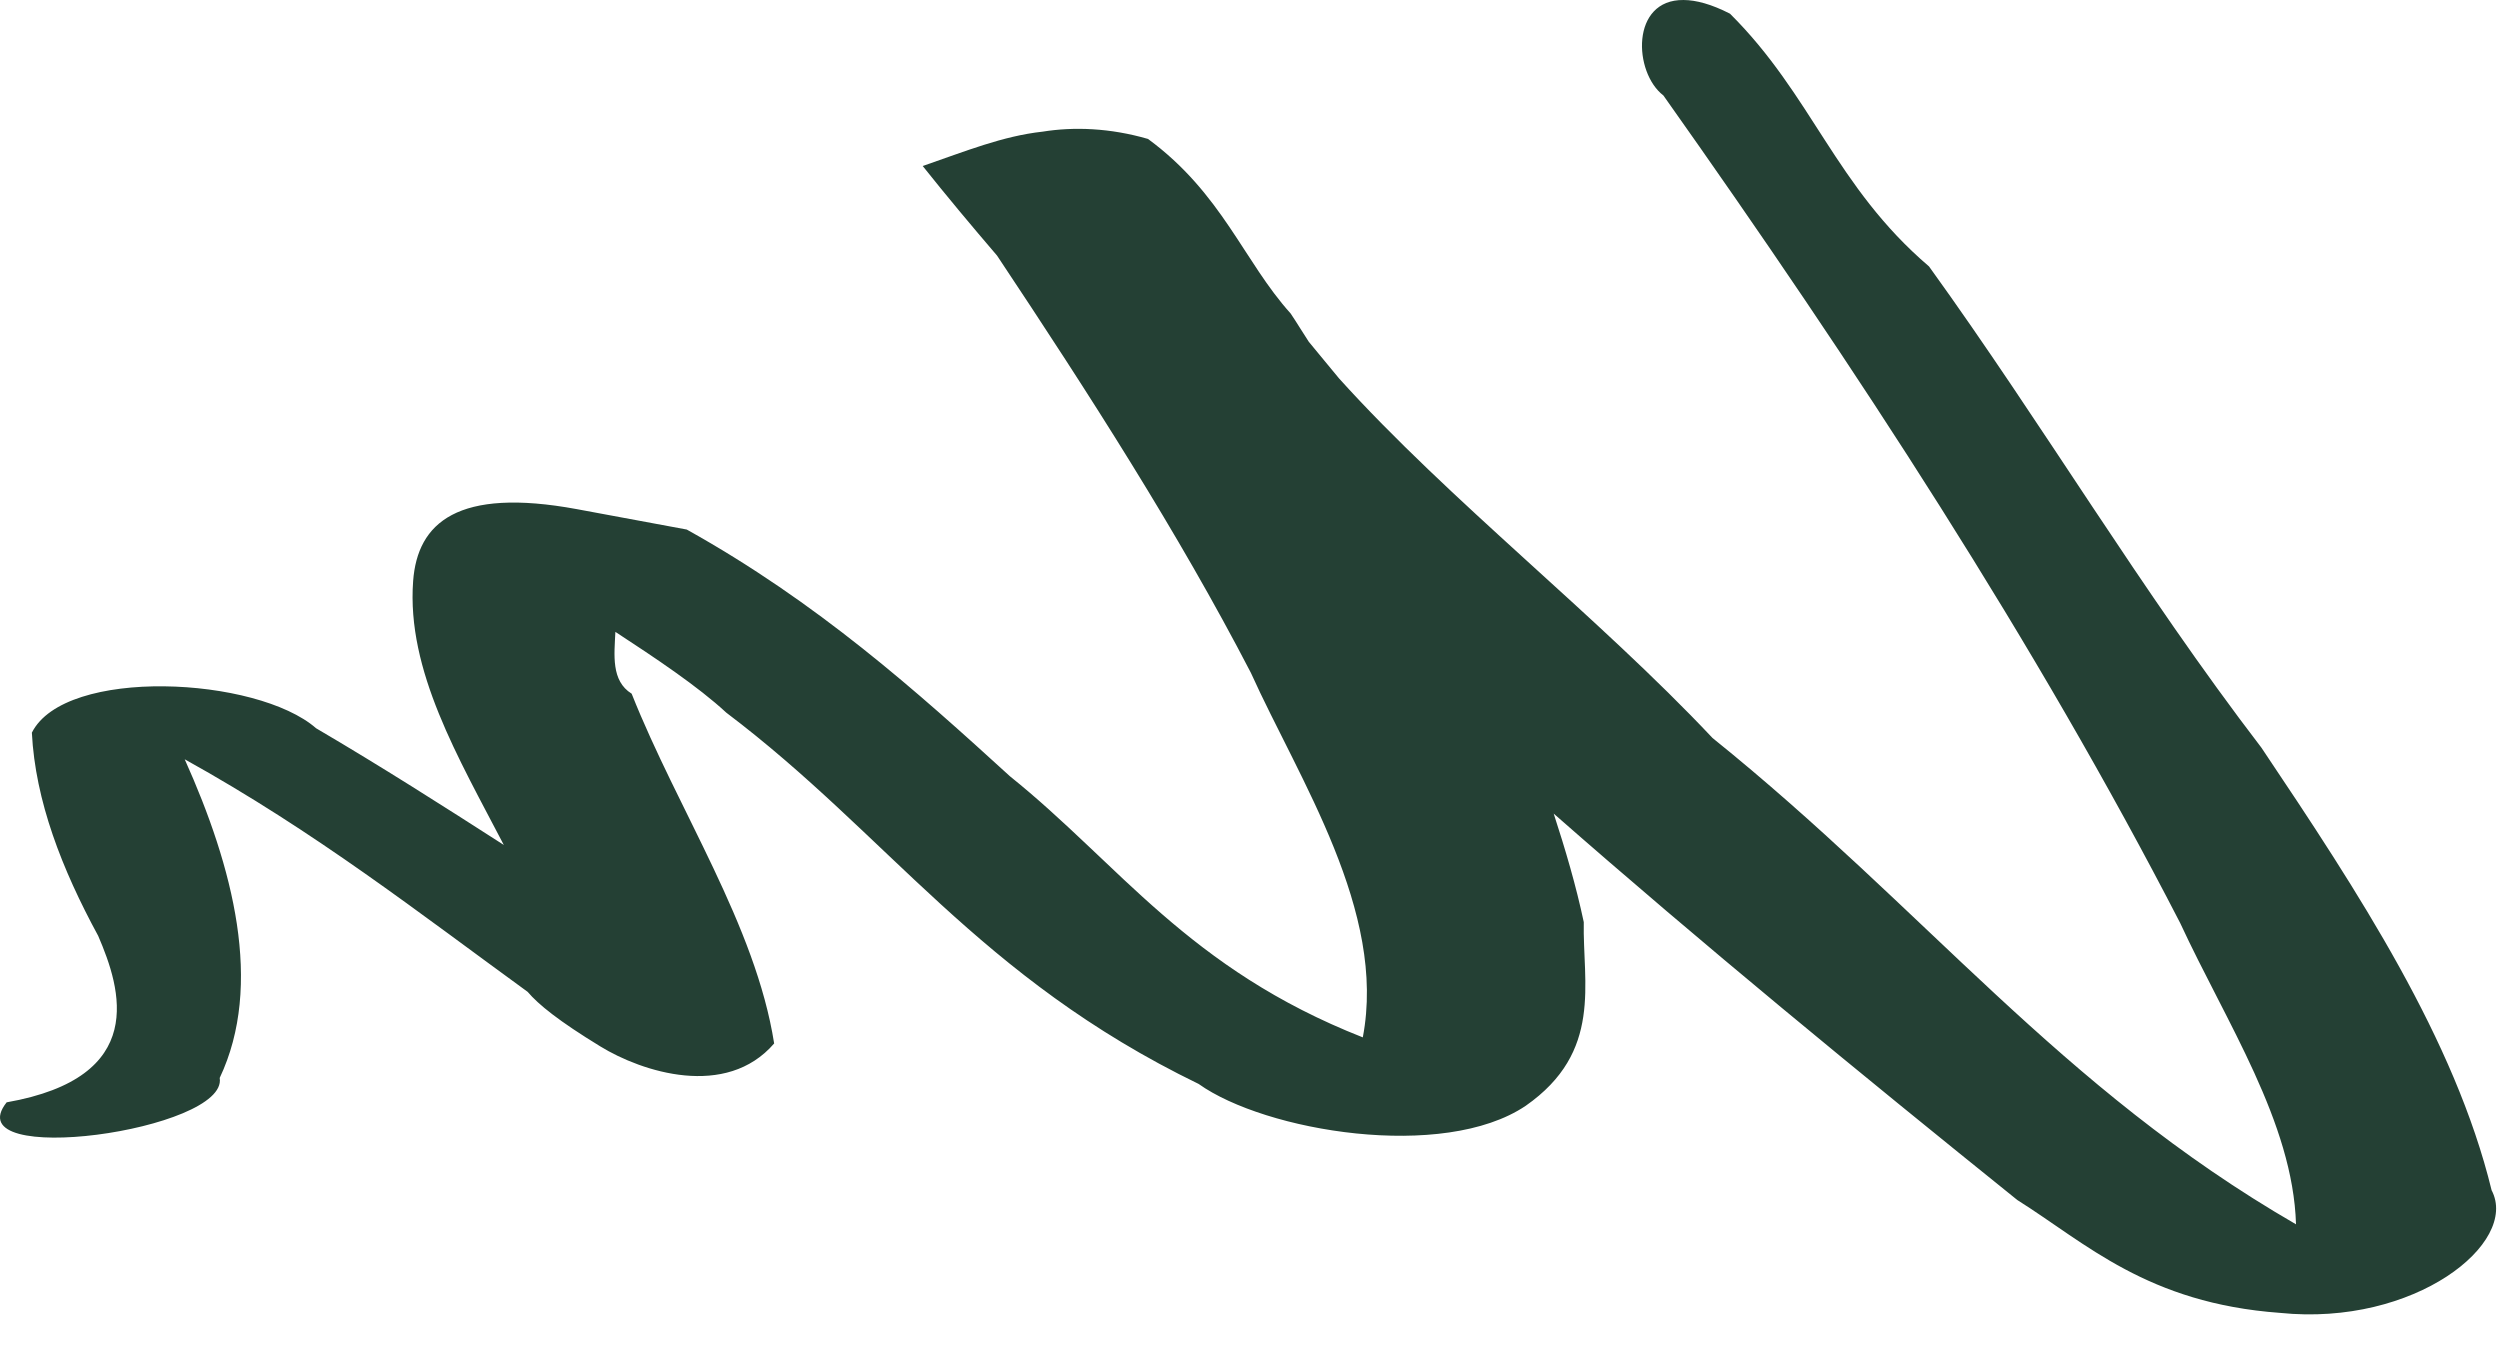
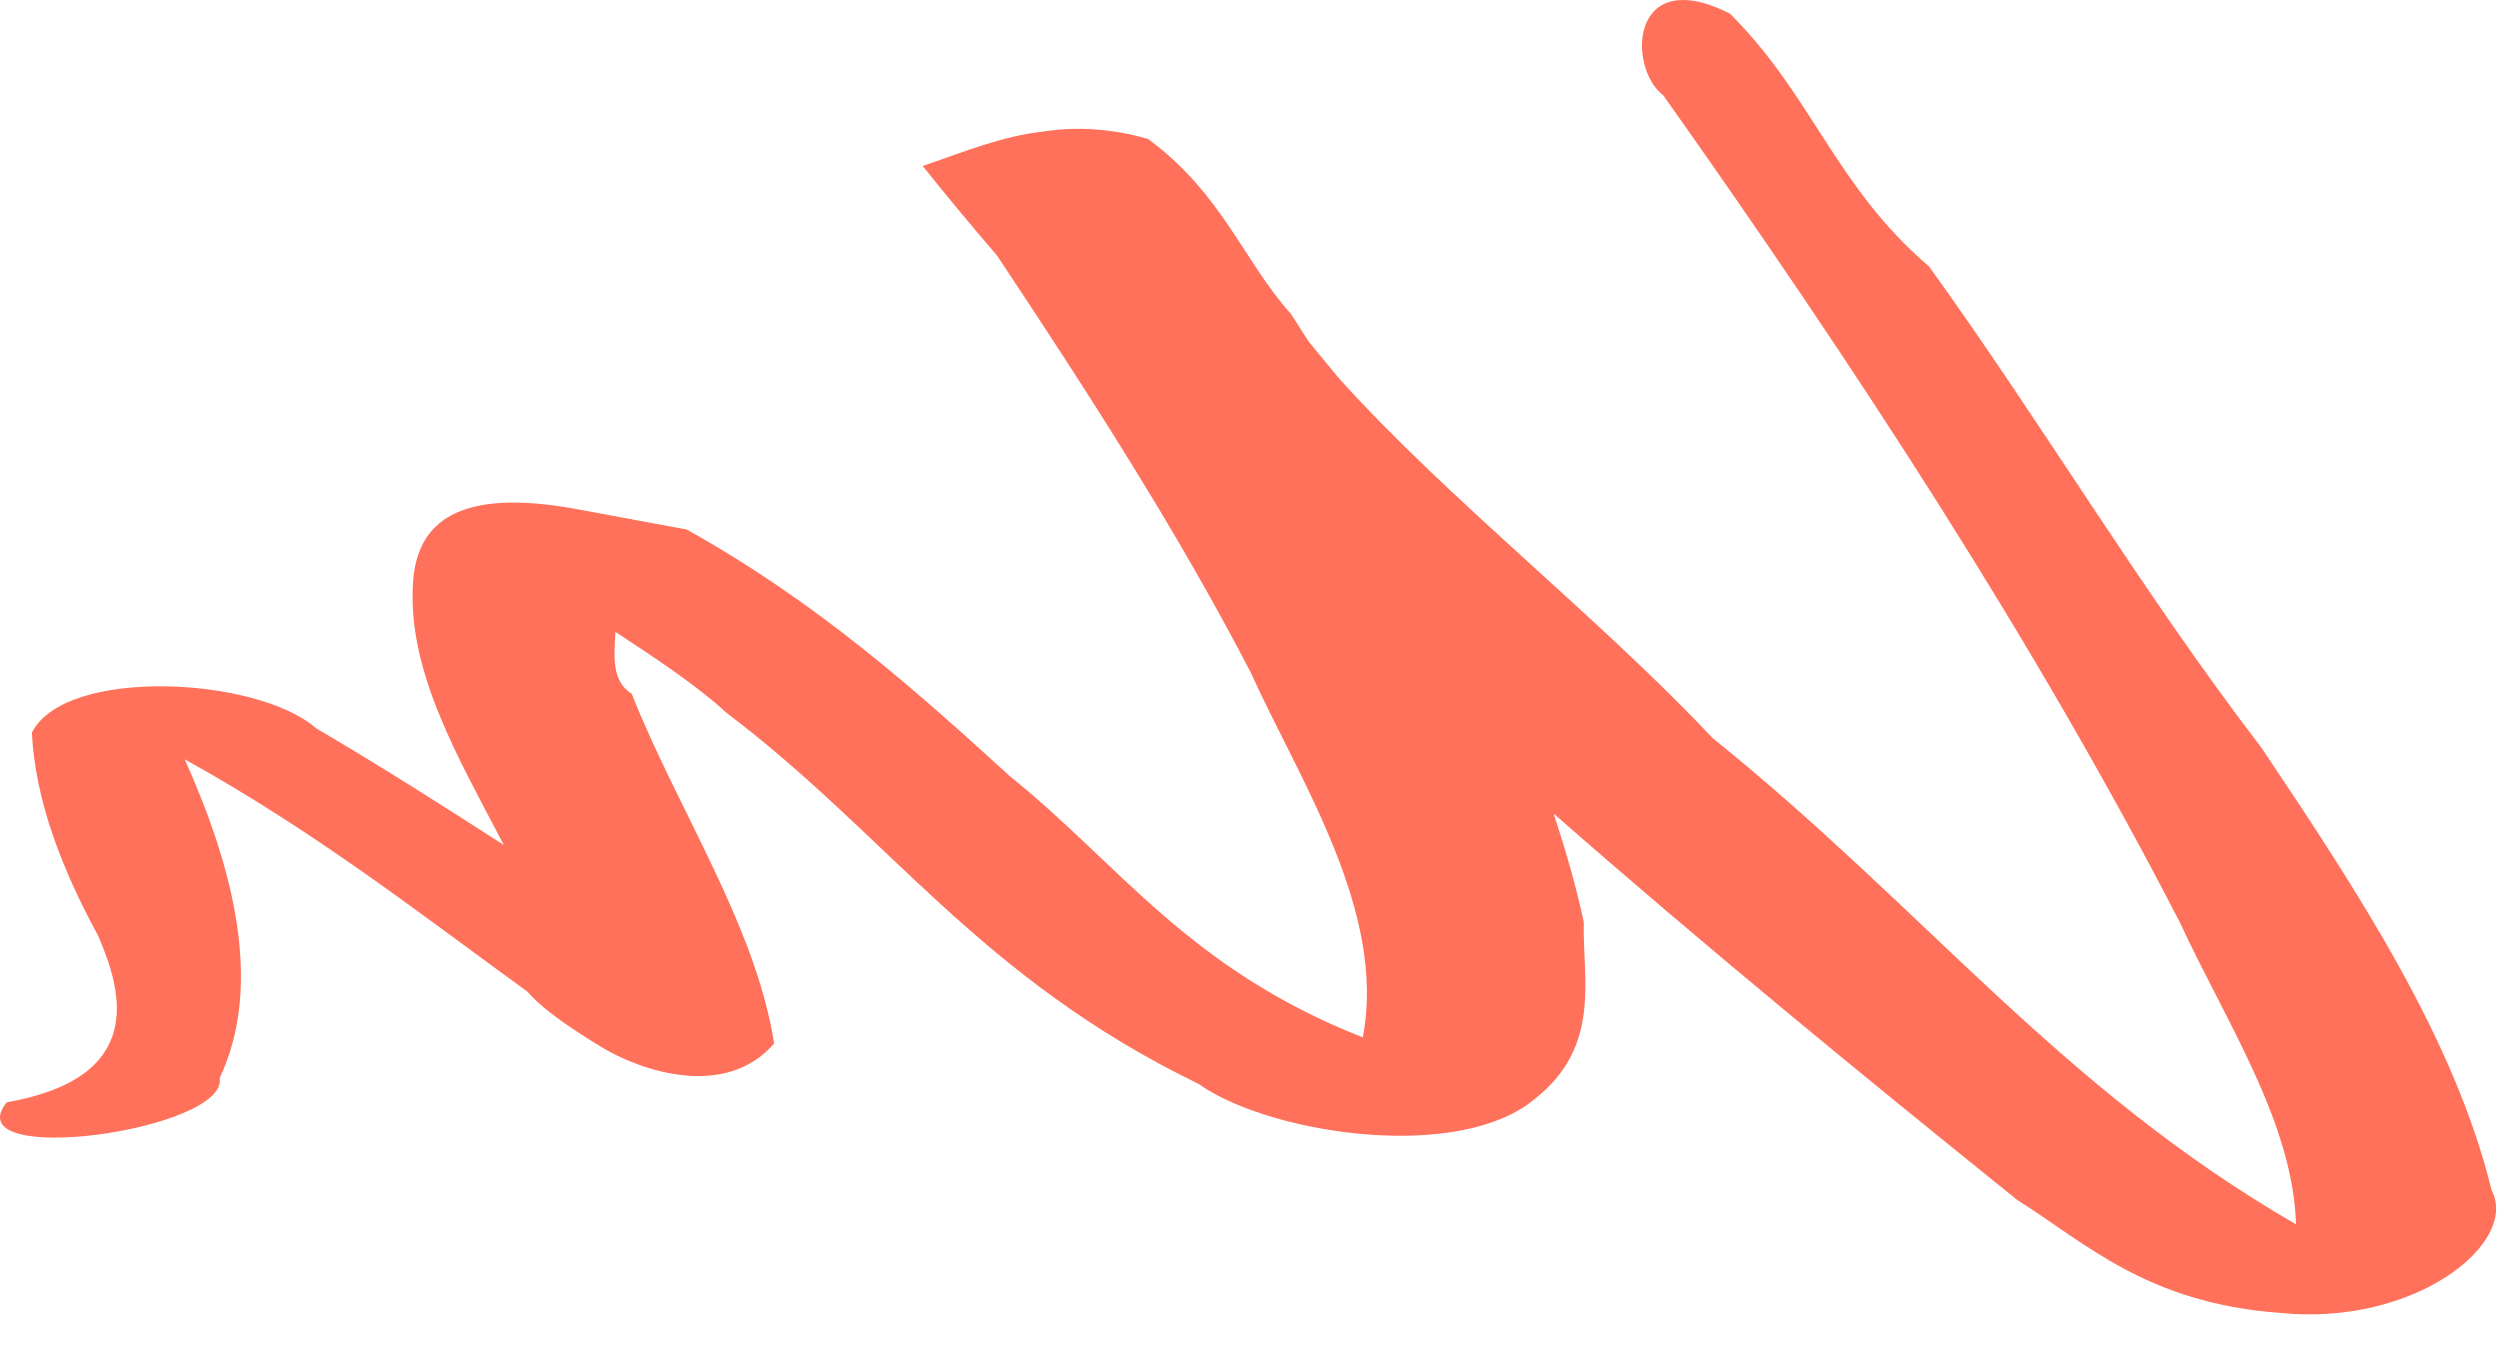
<svg xmlns="http://www.w3.org/2000/svg" width="59" height="32" viewBox="0 0 59 32" fill="none">
-   <path d="M39.733 5.45559e-05C40.026 0.002 40.389 0.098 40.828 0.323C42.77 2.253 43.315 4.401 45.525 6.288C48.244 10.059 50.498 13.894 53.369 17.645C55.669 21.07 57.934 24.534 58.802 28.09C59.458 29.332 56.99 31.309 53.808 30.984C50.675 30.755 49.233 29.343 47.608 28.32C43.864 25.306 40.167 22.273 36.667 19.201C36.944 20.052 37.196 20.905 37.377 21.762C37.348 23.205 37.833 24.822 36.005 26.098C34.06 27.406 29.856 26.7 28.288 25.581C23.089 23.058 20.97 19.711 17.141 16.819C16.475 16.201 15.452 15.519 14.523 14.912C14.498 15.449 14.417 16.068 14.907 16.371C16 19.124 17.832 21.837 18.27 24.626C17.135 25.94 15.152 25.299 14.169 24.696C13.185 24.095 12.707 23.707 12.453 23.408C9.891 21.546 7.445 19.63 4.359 17.919C5.503 20.464 6.224 23.244 5.185 25.439C5.393 26.682 -1.079 27.579 0.157 26.015C3.511 25.425 2.861 23.345 2.317 22.086C1.462 20.513 0.833 18.9 0.752 17.291C1.533 15.735 6.063 15.965 7.46 17.187C8.994 18.087 10.446 19.013 11.89 19.941C10.82 17.884 9.593 15.825 9.75 13.713C9.852 12.336 10.8 11.496 13.615 12.016L16.207 12.497C19.294 14.216 21.631 16.31 23.835 18.32C26.423 20.4 28.036 22.858 32.162 24.482C32.732 21.508 30.659 18.398 29.52 15.877C27.804 12.565 25.701 9.295 23.531 6.033C22.93 5.331 22.341 4.627 21.776 3.918C22.796 3.565 23.668 3.21 24.606 3.107C25.344 2.988 26.2 3.02 27.093 3.279C28.844 4.567 29.352 6.171 30.458 7.397C30.609 7.619 30.74 7.843 30.887 8.065C31.129 8.355 31.361 8.643 31.602 8.931C34.211 11.822 37.712 14.543 40.416 17.417C45.449 21.469 48.593 25.66 54.186 28.894C54.114 26.485 52.541 24.134 51.452 21.783C48.058 15.196 43.82 8.701 39.256 2.253C38.548 1.711 38.479 -0.014 39.733 8.16712e-05L39.733 5.45559e-05Z" fill="#244034" />
+   <path d="M39.733 5.45559e-05C40.026 0.002 40.389 0.098 40.828 0.323C42.77 2.253 43.315 4.401 45.525 6.288C48.244 10.059 50.498 13.894 53.369 17.645C55.669 21.07 57.934 24.534 58.802 28.09C59.458 29.332 56.99 31.309 53.808 30.984C50.675 30.755 49.233 29.343 47.608 28.32C43.864 25.306 40.167 22.273 36.667 19.201C36.944 20.052 37.196 20.905 37.377 21.762C37.348 23.205 37.833 24.822 36.005 26.098C34.06 27.406 29.856 26.7 28.288 25.581C23.089 23.058 20.97 19.711 17.141 16.819C16.475 16.201 15.452 15.519 14.523 14.912C14.498 15.449 14.417 16.068 14.907 16.371C16 19.124 17.832 21.837 18.27 24.626C17.135 25.94 15.152 25.299 14.169 24.696C13.185 24.095 12.707 23.707 12.453 23.408C9.891 21.546 7.445 19.63 4.359 17.919C5.503 20.464 6.224 23.244 5.185 25.439C5.393 26.682 -1.079 27.579 0.157 26.015C3.511 25.425 2.861 23.345 2.317 22.086C1.462 20.513 0.833 18.9 0.752 17.291C1.533 15.735 6.063 15.965 7.46 17.187C8.994 18.087 10.446 19.013 11.89 19.941C10.82 17.884 9.593 15.825 9.75 13.713C9.852 12.336 10.8 11.496 13.615 12.016L16.207 12.497C19.294 14.216 21.631 16.31 23.835 18.32C26.423 20.4 28.036 22.858 32.162 24.482C32.732 21.508 30.659 18.398 29.52 15.877C27.804 12.565 25.701 9.295 23.531 6.033C22.93 5.331 22.341 4.627 21.776 3.918C22.796 3.565 23.668 3.21 24.606 3.107C25.344 2.988 26.2 3.02 27.093 3.279C28.844 4.567 29.352 6.171 30.458 7.397C30.609 7.619 30.74 7.843 30.887 8.065C31.129 8.355 31.361 8.643 31.602 8.931C34.211 11.822 37.712 14.543 40.416 17.417C45.449 21.469 48.593 25.66 54.186 28.894C54.114 26.485 52.541 24.134 51.452 21.783C48.058 15.196 43.82 8.701 39.256 2.253C38.548 1.711 38.479 -0.014 39.733 8.16712e-05L39.733 5.45559e-05Z" fill="#FF715B" />
</svg>
